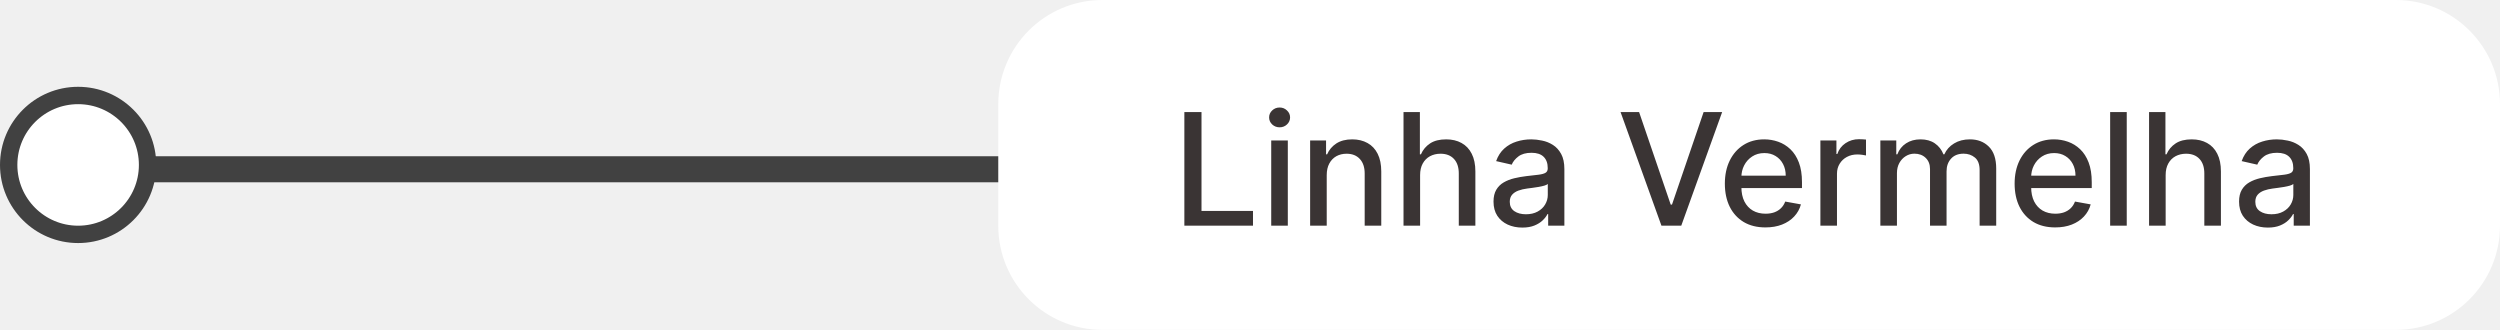
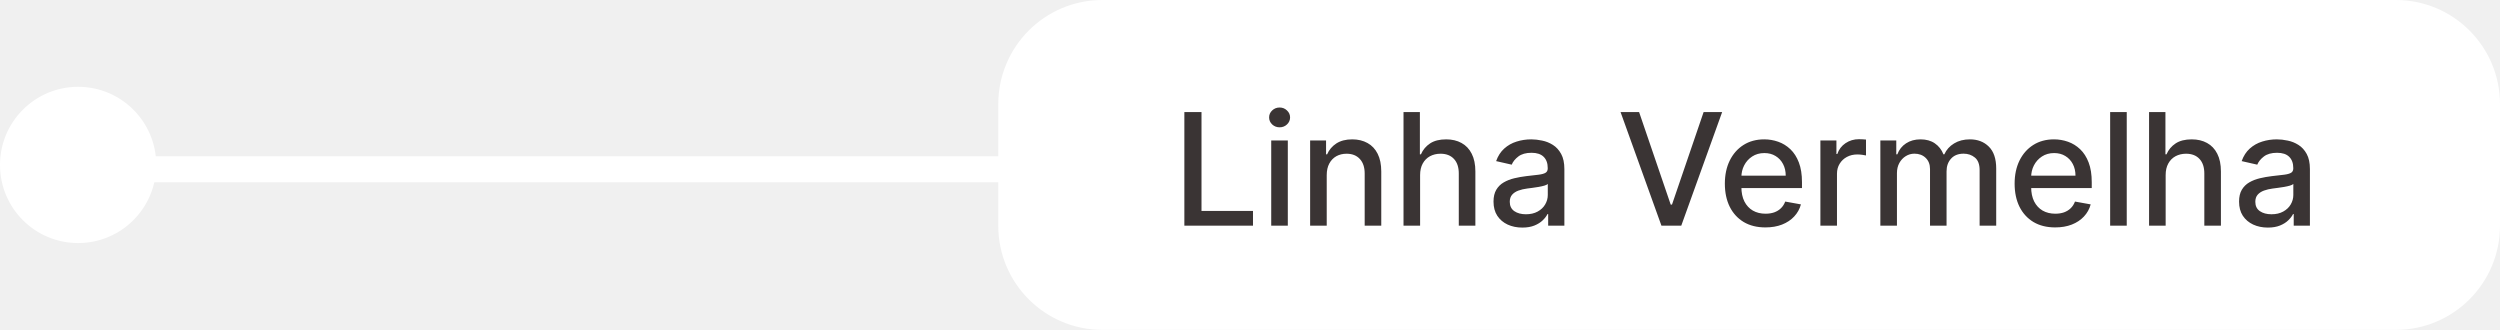
<svg xmlns="http://www.w3.org/2000/svg" width="288" height="38" viewBox="0 0 288 38" fill="none">
-   <path d="M194 19.5H14.5" stroke="#414141" stroke-width="3" />
-   <circle cx="9" cy="9" r="8" transform="matrix(-1 0 0 1 18 10)" fill="white" stroke="#414141" stroke-width="2" />
+   <path d="M194 19.5H14.5" stroke="white" stroke-width="3" />
+   <circle cx="9" cy="9" r="8" transform="matrix(-1 0 0 1 18 10)" fill="white" stroke="white" stroke-width="2" />
  <rect x="115" width="173" height="38" rx="12" fill="white" />
  <path d="M136.438 26V12.909H138.413V24.3H144.345V26H136.438ZM146.445 26V16.182H148.356V26H146.445ZM147.41 14.667C147.078 14.667 146.792 14.556 146.554 14.335C146.319 14.109 146.202 13.84 146.202 13.529C146.202 13.214 146.319 12.945 146.554 12.724C146.792 12.498 147.078 12.385 147.41 12.385C147.743 12.385 148.026 12.498 148.26 12.724C148.499 12.945 148.618 13.214 148.618 13.529C148.618 13.84 148.499 14.109 148.26 14.335C148.026 14.556 147.743 14.667 147.41 14.667ZM152.839 20.171V26H150.927V16.182H152.762V17.78H152.883C153.109 17.26 153.463 16.842 153.944 16.527C154.43 16.212 155.042 16.054 155.779 16.054C156.448 16.054 157.034 16.195 157.537 16.476C158.04 16.753 158.43 17.166 158.706 17.716C158.983 18.266 159.122 18.945 159.122 19.755V26H157.211V19.985C157.211 19.273 157.025 18.717 156.655 18.317C156.284 17.912 155.775 17.709 155.127 17.709C154.684 17.709 154.29 17.805 153.944 17.997C153.604 18.189 153.333 18.47 153.133 18.841C152.937 19.207 152.839 19.651 152.839 20.171ZM163.596 20.171V26H161.685V12.909H163.571V17.78H163.692C163.922 17.251 164.274 16.832 164.747 16.521C165.22 16.209 165.838 16.054 166.601 16.054C167.274 16.054 167.862 16.192 168.365 16.47C168.872 16.746 169.264 17.16 169.541 17.709C169.822 18.255 169.963 18.937 169.963 19.755V26H168.052V19.985C168.052 19.265 167.866 18.707 167.496 18.31C167.125 17.91 166.609 17.709 165.949 17.709C165.497 17.709 165.092 17.805 164.734 17.997C164.381 18.189 164.101 18.47 163.897 18.841C163.697 19.207 163.596 19.651 163.596 20.171ZM175.371 26.217C174.748 26.217 174.186 26.102 173.683 25.872C173.18 25.638 172.782 25.299 172.488 24.856C172.198 24.413 172.053 23.869 172.053 23.226C172.053 22.672 172.16 22.216 172.373 21.858C172.586 21.5 172.873 21.217 173.236 21.008C173.598 20.799 174.003 20.641 174.45 20.535C174.898 20.428 175.354 20.347 175.818 20.292C176.406 20.224 176.883 20.168 177.25 20.126C177.616 20.079 177.883 20.004 178.049 19.902C178.215 19.8 178.298 19.634 178.298 19.403V19.359C178.298 18.8 178.14 18.368 177.825 18.061C177.514 17.754 177.05 17.601 176.432 17.601C175.788 17.601 175.281 17.744 174.91 18.029C174.544 18.31 174.29 18.624 174.15 18.969L172.354 18.56C172.567 17.963 172.878 17.482 173.287 17.115C173.7 16.744 174.175 16.476 174.712 16.31C175.249 16.139 175.814 16.054 176.406 16.054C176.798 16.054 177.214 16.101 177.653 16.195C178.096 16.284 178.509 16.45 178.893 16.693C179.28 16.936 179.598 17.283 179.845 17.735C180.092 18.183 180.216 18.764 180.216 19.48V26H178.349V24.658H178.273C178.149 24.905 177.964 25.148 177.716 25.386C177.469 25.625 177.152 25.823 176.764 25.981C176.376 26.139 175.912 26.217 175.371 26.217ZM175.786 24.683C176.314 24.683 176.766 24.579 177.141 24.37C177.52 24.161 177.808 23.889 178.004 23.552C178.204 23.211 178.305 22.847 178.305 22.459V21.193C178.236 21.261 178.104 21.325 177.908 21.385C177.716 21.44 177.497 21.489 177.25 21.532C177.003 21.57 176.762 21.607 176.528 21.641C176.293 21.671 176.097 21.696 175.939 21.717C175.569 21.764 175.23 21.843 174.923 21.954C174.621 22.065 174.378 22.224 174.194 22.433C174.015 22.638 173.926 22.91 173.926 23.251C173.926 23.724 174.101 24.082 174.45 24.325C174.8 24.564 175.245 24.683 175.786 24.683ZM188.823 12.909L192.466 23.571H192.613L196.257 12.909H198.392L193.681 26H191.399L186.688 12.909H188.823ZM203.376 26.198C202.408 26.198 201.575 25.991 200.876 25.578C200.182 25.16 199.645 24.575 199.266 23.82C198.891 23.062 198.703 22.173 198.703 21.155C198.703 20.149 198.891 19.263 199.266 18.496C199.645 17.729 200.173 17.13 200.851 16.7C201.533 16.269 202.33 16.054 203.241 16.054C203.795 16.054 204.332 16.146 204.852 16.329C205.372 16.512 205.839 16.8 206.252 17.192C206.665 17.584 206.991 18.093 207.23 18.72C207.469 19.342 207.588 20.098 207.588 20.989V21.666H199.783V20.234H205.715C205.715 19.732 205.613 19.286 205.408 18.898C205.204 18.506 204.916 18.197 204.545 17.972C204.179 17.746 203.749 17.633 203.254 17.633C202.717 17.633 202.249 17.765 201.848 18.029C201.452 18.289 201.145 18.63 200.928 19.052C200.714 19.47 200.608 19.923 200.608 20.413V21.532C200.608 22.188 200.723 22.746 200.953 23.207C201.188 23.667 201.513 24.018 201.931 24.261C202.349 24.5 202.837 24.619 203.395 24.619C203.757 24.619 204.087 24.568 204.386 24.466C204.684 24.359 204.942 24.202 205.159 23.993C205.376 23.784 205.543 23.526 205.658 23.22L207.467 23.546C207.322 24.078 207.062 24.545 206.687 24.945C206.316 25.342 205.849 25.651 205.287 25.872C204.729 26.09 204.092 26.198 203.376 26.198ZM209.709 26V16.182H211.556V17.741H211.658C211.837 17.213 212.153 16.798 212.604 16.495C213.06 16.188 213.576 16.035 214.151 16.035C214.27 16.035 214.411 16.039 214.573 16.048C214.739 16.056 214.869 16.067 214.963 16.079V17.908C214.886 17.886 214.75 17.863 214.554 17.837C214.358 17.808 214.162 17.793 213.966 17.793C213.514 17.793 213.111 17.889 212.758 18.08C212.408 18.268 212.131 18.53 211.927 18.866C211.722 19.199 211.62 19.578 211.62 20.004V26H209.709ZM216.617 26V16.182H218.451V17.78H218.573C218.777 17.239 219.112 16.817 219.576 16.514C220.041 16.207 220.597 16.054 221.245 16.054C221.901 16.054 222.451 16.207 222.894 16.514C223.341 16.821 223.672 17.243 223.885 17.78H223.987C224.221 17.256 224.594 16.838 225.105 16.527C225.617 16.212 226.226 16.054 226.934 16.054C227.824 16.054 228.551 16.333 229.113 16.891C229.68 17.45 229.963 18.291 229.963 19.416V26H228.052V19.595C228.052 18.93 227.871 18.449 227.509 18.151C227.147 17.852 226.714 17.703 226.211 17.703C225.589 17.703 225.105 17.895 224.76 18.278C224.415 18.658 224.243 19.146 224.243 19.742V26H222.338V19.474C222.338 18.941 222.172 18.513 221.839 18.189C221.507 17.865 221.074 17.703 220.542 17.703C220.179 17.703 219.845 17.799 219.538 17.991C219.235 18.178 218.99 18.44 218.803 18.777C218.62 19.114 218.528 19.504 218.528 19.947V26H216.617ZM236.757 26.198C235.789 26.198 234.956 25.991 234.257 25.578C233.563 25.16 233.026 24.575 232.646 23.82C232.271 23.062 232.084 22.173 232.084 21.155C232.084 20.149 232.271 19.263 232.646 18.496C233.026 17.729 233.554 17.13 234.232 16.7C234.914 16.269 235.71 16.054 236.622 16.054C237.176 16.054 237.713 16.146 238.233 16.329C238.753 16.512 239.22 16.8 239.633 17.192C240.046 17.584 240.372 18.093 240.611 18.72C240.85 19.342 240.969 20.098 240.969 20.989V21.666H233.164V20.234H239.096C239.096 19.732 238.994 19.286 238.789 18.898C238.585 18.506 238.297 18.197 237.926 17.972C237.56 17.746 237.129 17.633 236.635 17.633C236.098 17.633 235.629 17.765 235.229 18.029C234.833 18.289 234.526 18.63 234.308 19.052C234.095 19.47 233.989 19.923 233.989 20.413V21.532C233.989 22.188 234.104 22.746 234.334 23.207C234.568 23.667 234.894 24.018 235.312 24.261C235.73 24.5 236.218 24.619 236.776 24.619C237.138 24.619 237.468 24.568 237.767 24.466C238.065 24.359 238.323 24.202 238.54 23.993C238.757 23.784 238.923 23.526 239.039 23.22L240.847 23.546C240.703 24.078 240.443 24.545 240.068 24.945C239.697 25.342 239.23 25.651 238.668 25.872C238.11 26.09 237.472 26.198 236.757 26.198ZM245.001 12.909V26H243.089V12.909H245.001ZM249.483 20.171V26H247.572V12.909H249.458V17.78H249.579C249.809 17.251 250.161 16.832 250.634 16.521C251.107 16.209 251.725 16.054 252.487 16.054C253.161 16.054 253.749 16.192 254.252 16.47C254.759 16.746 255.151 17.16 255.428 17.709C255.709 18.255 255.85 18.937 255.85 19.755V26H253.938V19.985C253.938 19.265 253.753 18.707 253.382 18.31C253.012 17.91 252.496 17.709 251.835 17.709C251.384 17.709 250.979 17.805 250.621 17.997C250.267 18.189 249.988 18.47 249.784 18.841C249.583 19.207 249.483 19.651 249.483 20.171ZM261.257 26.217C260.635 26.217 260.073 26.102 259.57 25.872C259.067 25.638 258.669 25.299 258.374 24.856C258.085 24.413 257.94 23.869 257.94 23.226C257.94 22.672 258.046 22.216 258.259 21.858C258.472 21.5 258.76 21.217 259.122 21.008C259.485 20.799 259.889 20.641 260.337 20.535C260.784 20.428 261.24 20.347 261.705 20.292C262.293 20.224 262.77 20.168 263.137 20.126C263.503 20.079 263.769 20.004 263.936 19.902C264.102 19.8 264.185 19.634 264.185 19.403V19.359C264.185 18.8 264.027 18.368 263.712 18.061C263.401 17.754 262.936 17.601 262.318 17.601C261.675 17.601 261.168 17.744 260.797 18.029C260.431 18.31 260.177 18.624 260.036 18.969L258.24 18.56C258.453 17.963 258.764 17.482 259.173 17.115C259.587 16.744 260.062 16.476 260.599 16.31C261.136 16.139 261.7 16.054 262.293 16.054C262.685 16.054 263.1 16.101 263.539 16.195C263.982 16.284 264.396 16.45 264.779 16.693C265.167 16.936 265.485 17.283 265.732 17.735C265.979 18.183 266.102 18.764 266.102 19.48V26H264.236V24.658H264.159C264.036 24.905 263.85 25.148 263.603 25.386C263.356 25.625 263.039 25.823 262.651 25.981C262.263 26.139 261.798 26.217 261.257 26.217ZM261.673 24.683C262.201 24.683 262.653 24.579 263.028 24.37C263.407 24.161 263.695 23.889 263.891 23.552C264.091 23.211 264.191 22.847 264.191 22.459V21.193C264.123 21.261 263.991 21.325 263.795 21.385C263.603 21.44 263.384 21.489 263.137 21.532C262.889 21.57 262.649 21.607 262.414 21.641C262.18 21.671 261.984 21.696 261.826 21.717C261.455 21.764 261.117 21.843 260.81 21.954C260.507 22.065 260.264 22.224 260.081 22.433C259.902 22.638 259.813 22.91 259.813 23.251C259.813 23.724 259.987 24.082 260.337 24.325C260.686 24.564 261.132 24.683 261.673 24.683Z" fill="#3A3434" />
</svg>
